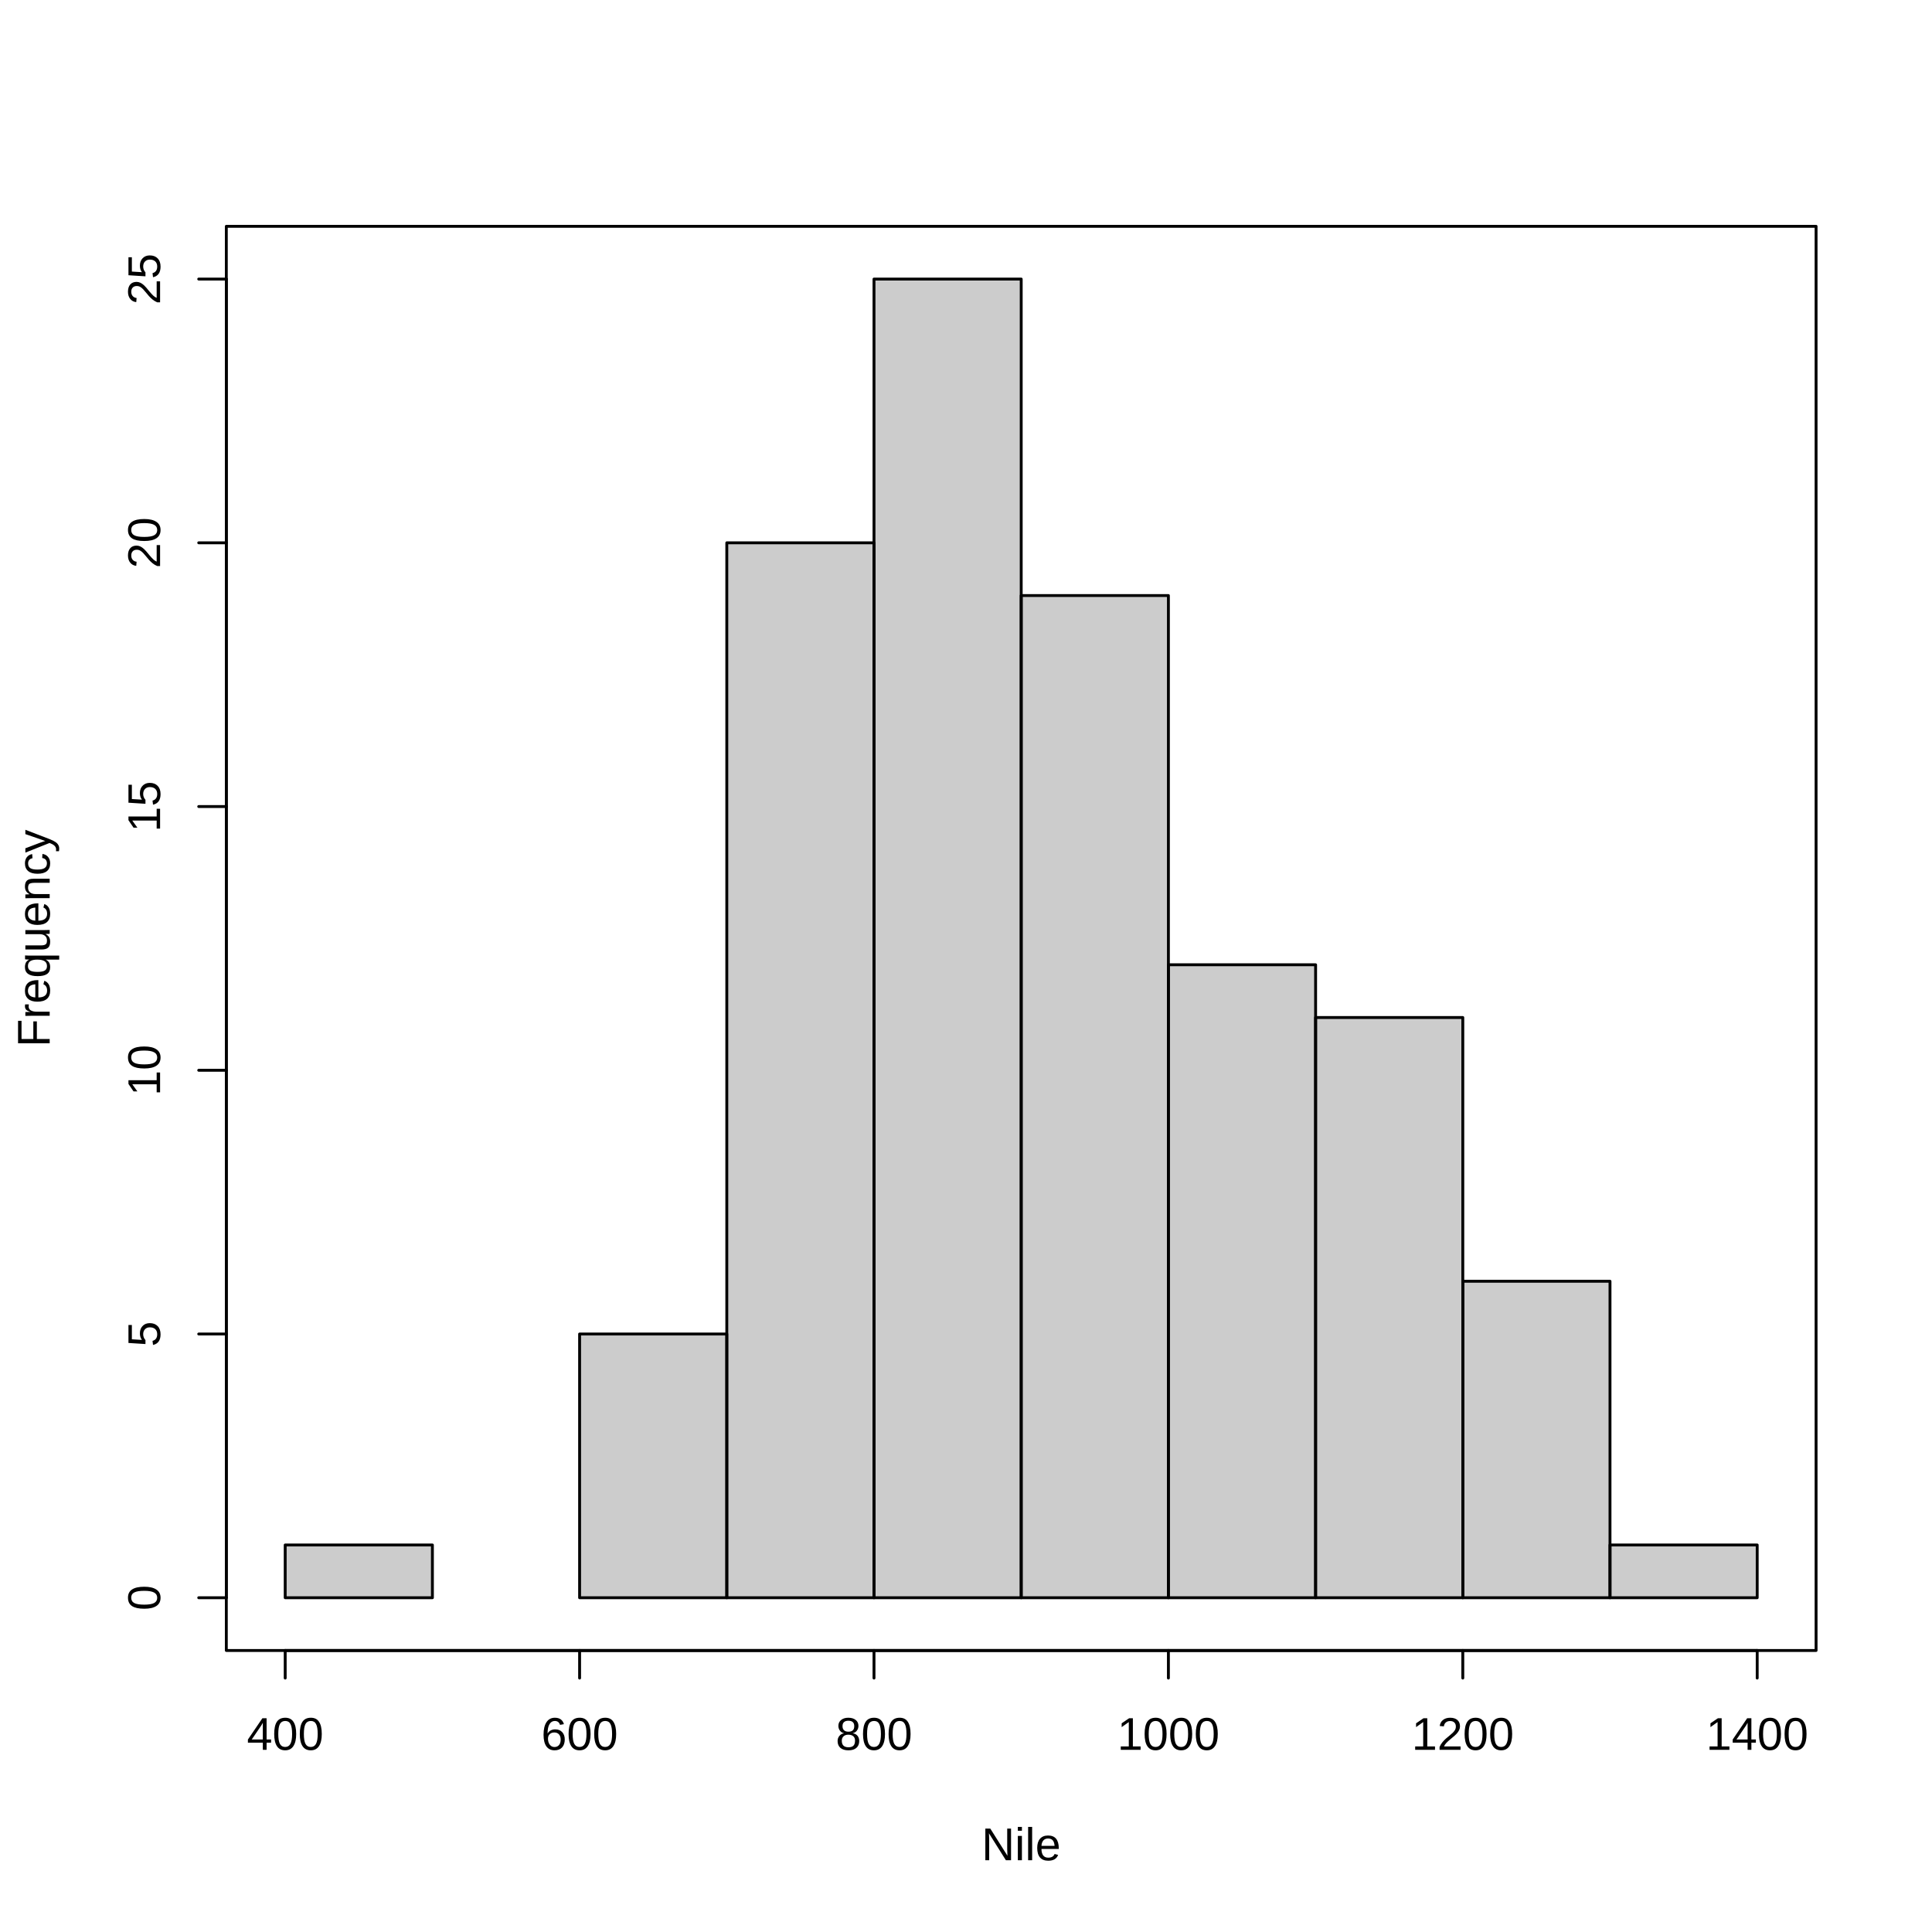
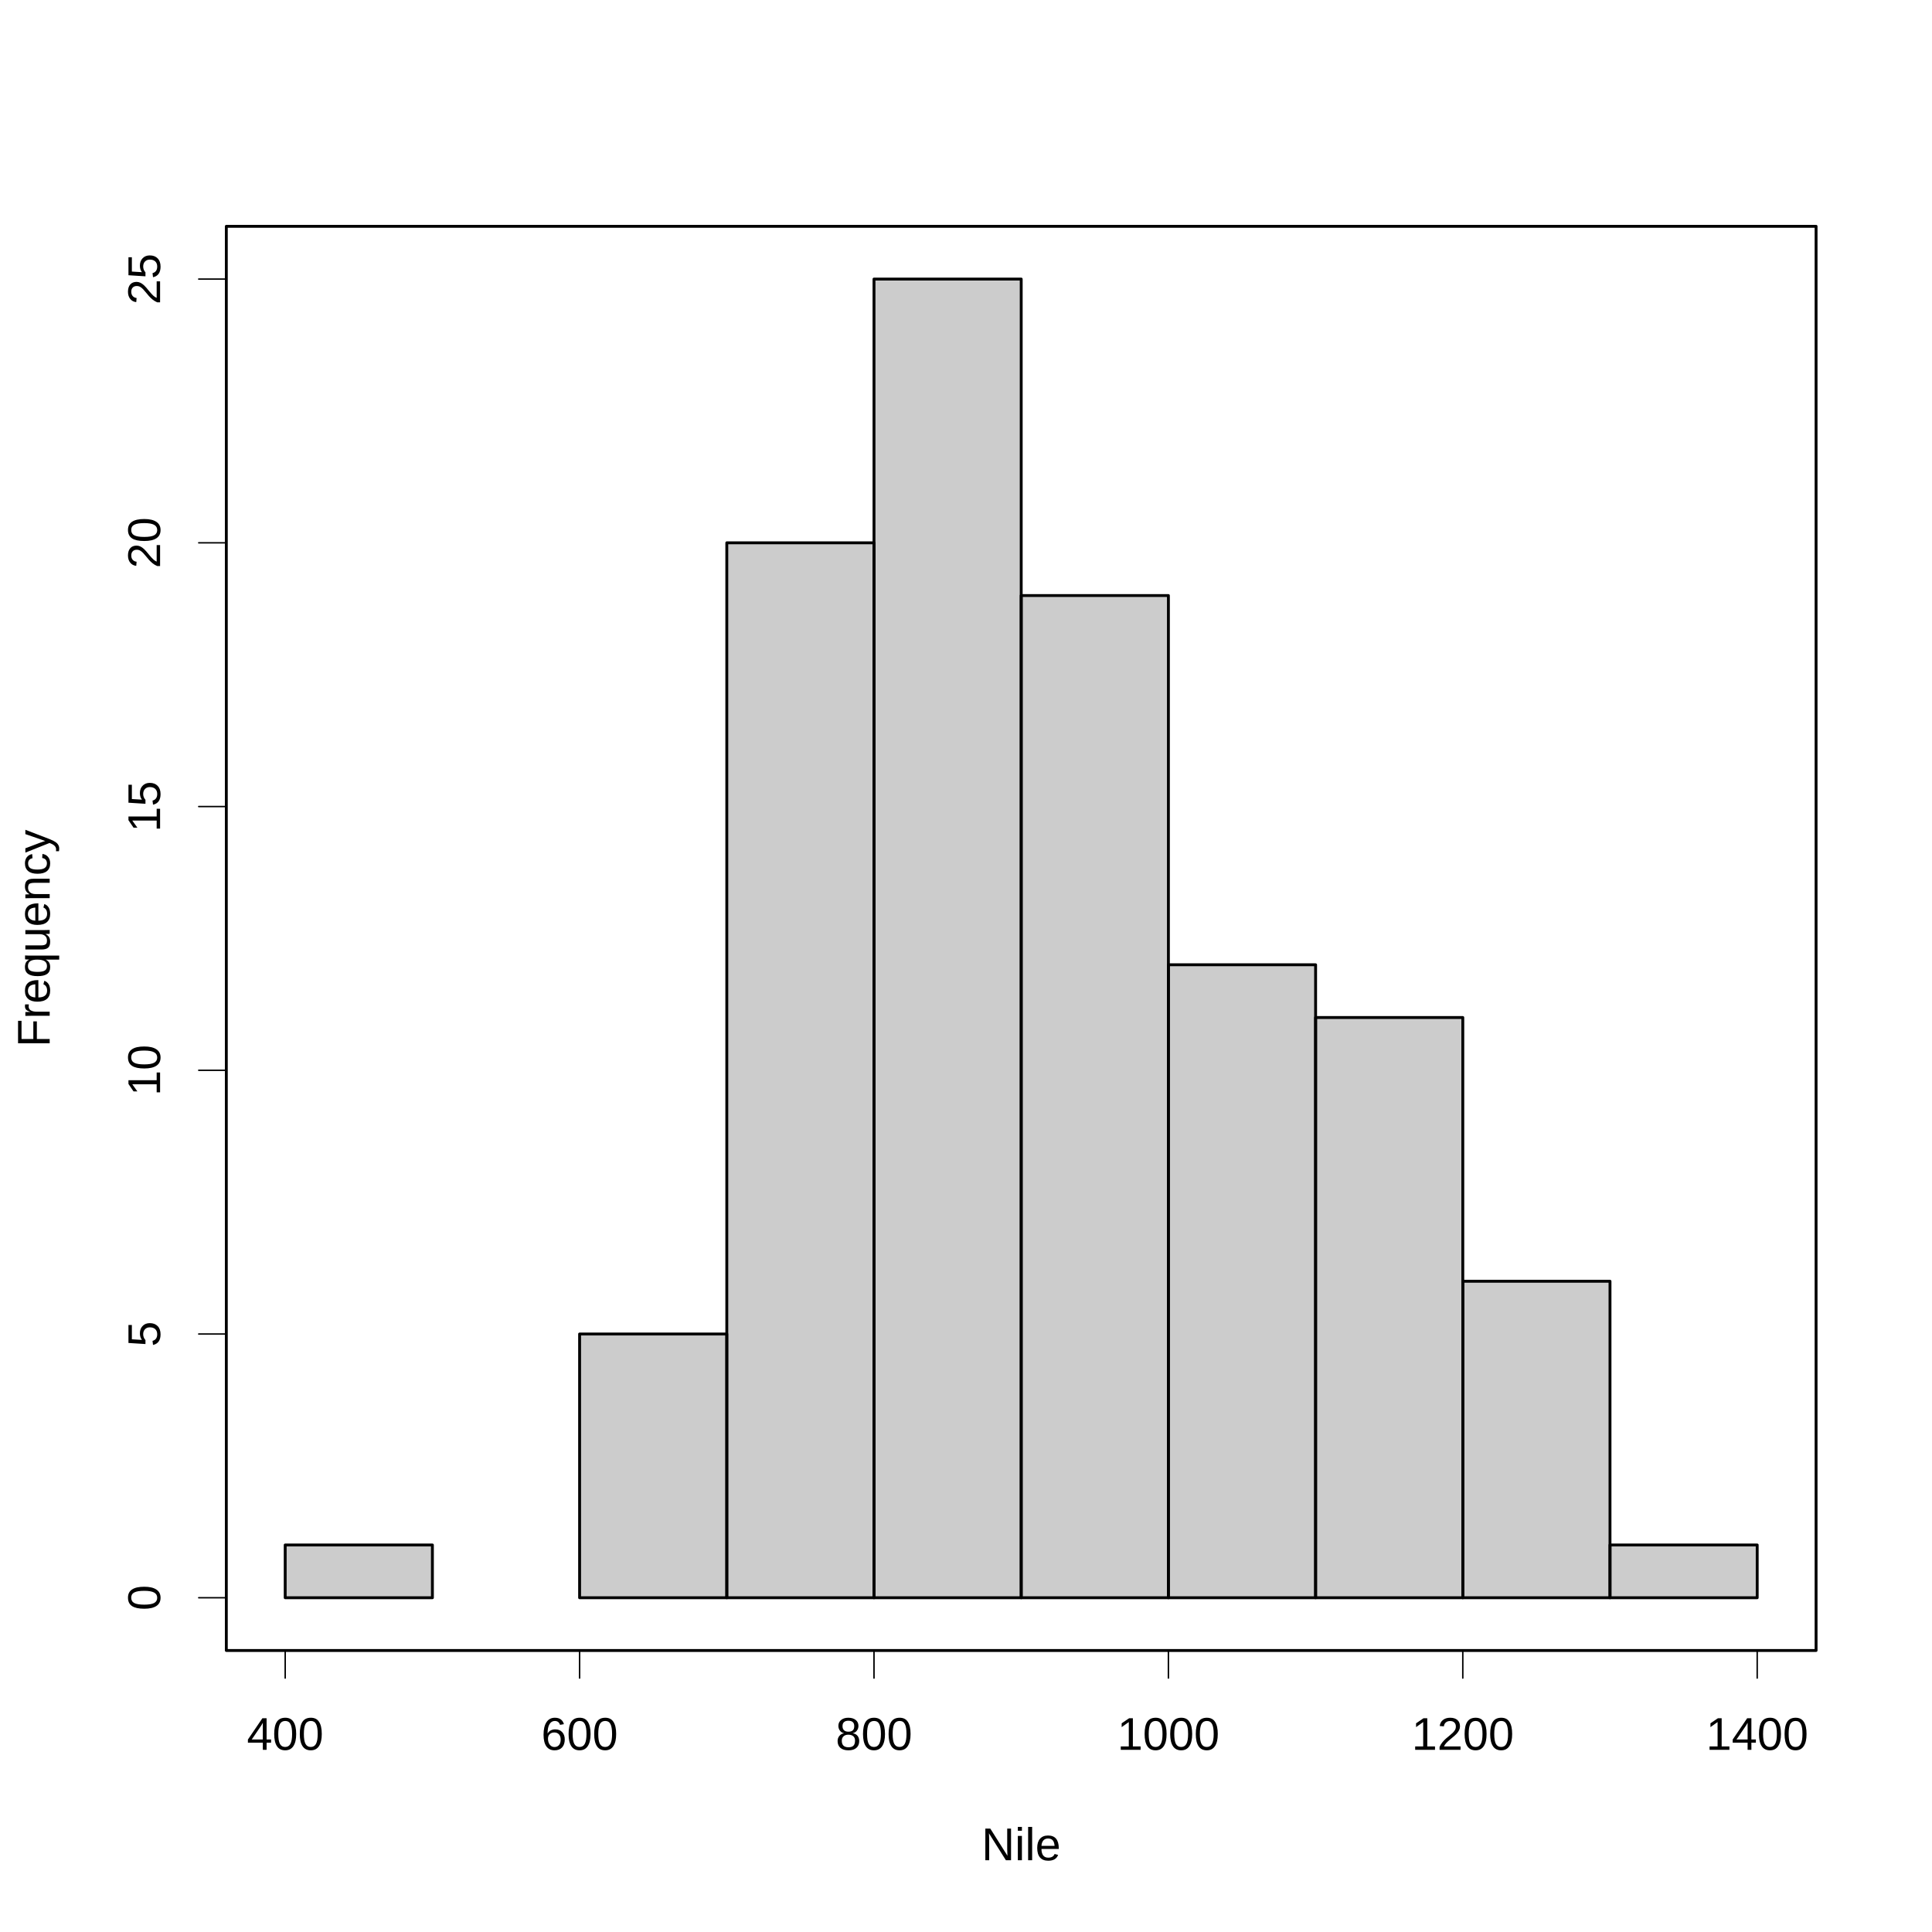
<svg xmlns="http://www.w3.org/2000/svg" class="svglite" width="504.00pt" height="504.00pt" viewBox="0 0 504.00 504.00">
  <defs>
    <style type="text/css">
    .svglite line, .svglite polyline, .svglite polygon, .svglite path, .svglite rect, .svglite circle {
      fill: none;
      stroke: #000000;
      stroke-linecap: round;
      stroke-linejoin: round;
      stroke-miterlimit: 10.00;
    }
    .svglite text {
      white-space: pre;
    }
  </style>
  </defs>
  <rect width="100%" height="100%" style="stroke: none; fill: #FFFFFF;" />
  <defs>
    <clipPath id="cpMC4wMHw1MDQuMDB8MC4wMHw1MDQuMDA=">
      <rect x="0.00" y="0.00" width="504.00" height="504.00" />
    </clipPath>
  </defs>
  <g clip-path="url(#cpMC4wMHw1MDQuMDB8MC4wMHw1MDQuMDA=)">
    <text x="266.40" y="485.28" text-anchor="middle" style="font-size: 12.00px; font-family: &quot;Liberation Sans&quot;;" textLength="20.67px" lengthAdjust="spacingAndGlyphs">Nile</text>
    <text transform="translate(12.96,244.80) rotate(-90)" text-anchor="middle" style="font-size: 12.00px; font-family: &quot;Liberation Sans&quot;;" textLength="56.71px" lengthAdjust="spacingAndGlyphs">Frequency</text>
-     <line x1="74.40" y1="430.56" x2="458.40" y2="430.56" style="stroke-width: 0.75;" />
-     <line x1="74.40" y1="430.56" x2="74.40" y2="437.76" style="stroke-width: 0.75;" />
-     <line x1="151.20" y1="430.56" x2="151.20" y2="437.76" style="stroke-width: 0.75;" />
-     <line x1="228.00" y1="430.56" x2="228.00" y2="437.76" style="stroke-width: 0.75;" />
-     <line x1="304.80" y1="430.56" x2="304.80" y2="437.76" style="stroke-width: 0.75;" />
-     <line x1="381.60" y1="430.56" x2="381.60" y2="437.76" style="stroke-width: 0.75;" />
-     <line x1="458.40" y1="430.56" x2="458.40" y2="437.76" style="stroke-width: 0.75;" />
+     <line x1="74.40" y1="430.56" x2="458.40" y2="430.56" style="stroke-width: 0.38;" />
+     <line x1="74.40" y1="430.56" x2="74.40" y2="437.76" style="stroke-width: 0.38;" />
+     <line x1="151.20" y1="430.56" x2="151.20" y2="437.76" style="stroke-width: 0.38;" />
+     <line x1="228.00" y1="430.56" x2="228.00" y2="437.76" style="stroke-width: 0.38;" />
+     <line x1="304.80" y1="430.56" x2="304.80" y2="437.76" style="stroke-width: 0.38;" />
+     <line x1="381.60" y1="430.56" x2="381.60" y2="437.76" style="stroke-width: 0.38;" />
+     <line x1="458.40" y1="430.56" x2="458.40" y2="437.76" style="stroke-width: 0.38;" />
    <text x="74.40" y="456.48" text-anchor="middle" style="font-size: 12.00px; font-family: &quot;Liberation Sans&quot;;" textLength="20.02px" lengthAdjust="spacingAndGlyphs">400</text>
    <text x="151.20" y="456.48" text-anchor="middle" style="font-size: 12.00px; font-family: &quot;Liberation Sans&quot;;" textLength="20.02px" lengthAdjust="spacingAndGlyphs">600</text>
    <text x="228.00" y="456.48" text-anchor="middle" style="font-size: 12.00px; font-family: &quot;Liberation Sans&quot;;" textLength="20.02px" lengthAdjust="spacingAndGlyphs">800</text>
    <text x="304.80" y="456.48" text-anchor="middle" style="font-size: 12.00px; font-family: &quot;Liberation Sans&quot;;" textLength="26.70px" lengthAdjust="spacingAndGlyphs">1000</text>
    <text x="381.60" y="456.48" text-anchor="middle" style="font-size: 12.00px; font-family: &quot;Liberation Sans&quot;;" textLength="26.70px" lengthAdjust="spacingAndGlyphs">1200</text>
    <text x="458.40" y="456.48" text-anchor="middle" style="font-size: 12.00px; font-family: &quot;Liberation Sans&quot;;" textLength="26.70px" lengthAdjust="spacingAndGlyphs">1400</text>
-     <line x1="59.04" y1="416.80" x2="59.04" y2="72.80" style="stroke-width: 0.75;" />
-     <line x1="59.04" y1="416.80" x2="51.84" y2="416.80" style="stroke-width: 0.75;" />
-     <line x1="59.04" y1="348.00" x2="51.84" y2="348.00" style="stroke-width: 0.75;" />
-     <line x1="59.04" y1="279.20" x2="51.84" y2="279.20" style="stroke-width: 0.75;" />
-     <line x1="59.04" y1="210.40" x2="51.84" y2="210.40" style="stroke-width: 0.75;" />
-     <line x1="59.04" y1="141.60" x2="51.84" y2="141.60" style="stroke-width: 0.75;" />
-     <line x1="59.04" y1="72.80" x2="51.84" y2="72.80" style="stroke-width: 0.75;" />
+     <line x1="59.04" y1="416.80" x2="59.04" y2="72.80" style="stroke-width: 0.38;" />
+     <line x1="59.04" y1="416.80" x2="51.84" y2="416.80" style="stroke-width: 0.38;" />
+     <line x1="59.04" y1="348.00" x2="51.84" y2="348.00" style="stroke-width: 0.38;" />
+     <line x1="59.04" y1="279.20" x2="51.84" y2="279.20" style="stroke-width: 0.38;" />
+     <line x1="59.04" y1="210.40" x2="51.84" y2="210.40" style="stroke-width: 0.38;" />
+     <line x1="59.04" y1="141.60" x2="51.84" y2="141.60" style="stroke-width: 0.38;" />
+     <line x1="59.04" y1="72.80" x2="51.84" y2="72.80" style="stroke-width: 0.38;" />
    <text transform="translate(41.76,416.80) rotate(-90)" text-anchor="middle" style="font-size: 12.00px; font-family: &quot;Liberation Sans&quot;;" textLength="6.67px" lengthAdjust="spacingAndGlyphs">0</text>
    <text transform="translate(41.76,348.00) rotate(-90)" text-anchor="middle" style="font-size: 12.00px; font-family: &quot;Liberation Sans&quot;;" textLength="6.67px" lengthAdjust="spacingAndGlyphs">5</text>
    <text transform="translate(41.76,279.20) rotate(-90)" text-anchor="middle" style="font-size: 12.00px; font-family: &quot;Liberation Sans&quot;;" textLength="13.35px" lengthAdjust="spacingAndGlyphs">10</text>
    <text transform="translate(41.76,210.40) rotate(-90)" text-anchor="middle" style="font-size: 12.00px; font-family: &quot;Liberation Sans&quot;;" textLength="13.35px" lengthAdjust="spacingAndGlyphs">15</text>
    <text transform="translate(41.76,141.60) rotate(-90)" text-anchor="middle" style="font-size: 12.00px; font-family: &quot;Liberation Sans&quot;;" textLength="13.35px" lengthAdjust="spacingAndGlyphs">20</text>
    <text transform="translate(41.76,72.80) rotate(-90)" text-anchor="middle" style="font-size: 12.00px; font-family: &quot;Liberation Sans&quot;;" textLength="13.35px" lengthAdjust="spacingAndGlyphs">25</text>
    <polygon points="59.04,430.56 473.76,430.56 473.76,59.04 59.04,59.04 " style="stroke-width: 0.75;" />
  </g>
  <defs>
    <clipPath id="cpNTkuMDR8NDczLjc2fDU5LjA0fDQzMC41Ng==">
      <rect x="59.04" y="59.04" width="414.72" height="371.52" />
    </clipPath>
  </defs>
  <g clip-path="url(#cpNTkuMDR8NDczLjc2fDU5LjA0fDQzMC41Ng==)">
    <rect x="74.40" y="403.04" width="38.40" height="13.76" style="stroke-width: 0.75; fill: #000000; fill-opacity: 0.20;" />
    <rect x="112.80" y="416.80" width="38.40" height="0.00" style="stroke-width: 0.75; fill: #000000; fill-opacity: 0.20;" />
    <rect x="151.20" y="348.00" width="38.40" height="68.80" style="stroke-width: 0.75; fill: #000000; fill-opacity: 0.20;" />
    <rect x="189.60" y="141.60" width="38.40" height="275.20" style="stroke-width: 0.75; fill: #000000; fill-opacity: 0.20;" />
    <rect x="228.00" y="72.80" width="38.40" height="344.00" style="stroke-width: 0.75; fill: #000000; fill-opacity: 0.20;" />
    <rect x="266.40" y="155.36" width="38.40" height="261.44" style="stroke-width: 0.75; fill: #000000; fill-opacity: 0.20;" />
    <rect x="304.80" y="251.68" width="38.40" height="165.12" style="stroke-width: 0.75; fill: #000000; fill-opacity: 0.20;" />
    <rect x="343.20" y="265.44" width="38.40" height="151.36" style="stroke-width: 0.75; fill: #000000; fill-opacity: 0.20;" />
    <rect x="381.60" y="334.24" width="38.40" height="82.56" style="stroke-width: 0.75; fill: #000000; fill-opacity: 0.20;" />
    <rect x="420.00" y="403.04" width="38.40" height="13.76" style="stroke-width: 0.75; fill: #000000; fill-opacity: 0.20;" />
  </g>
</svg>
